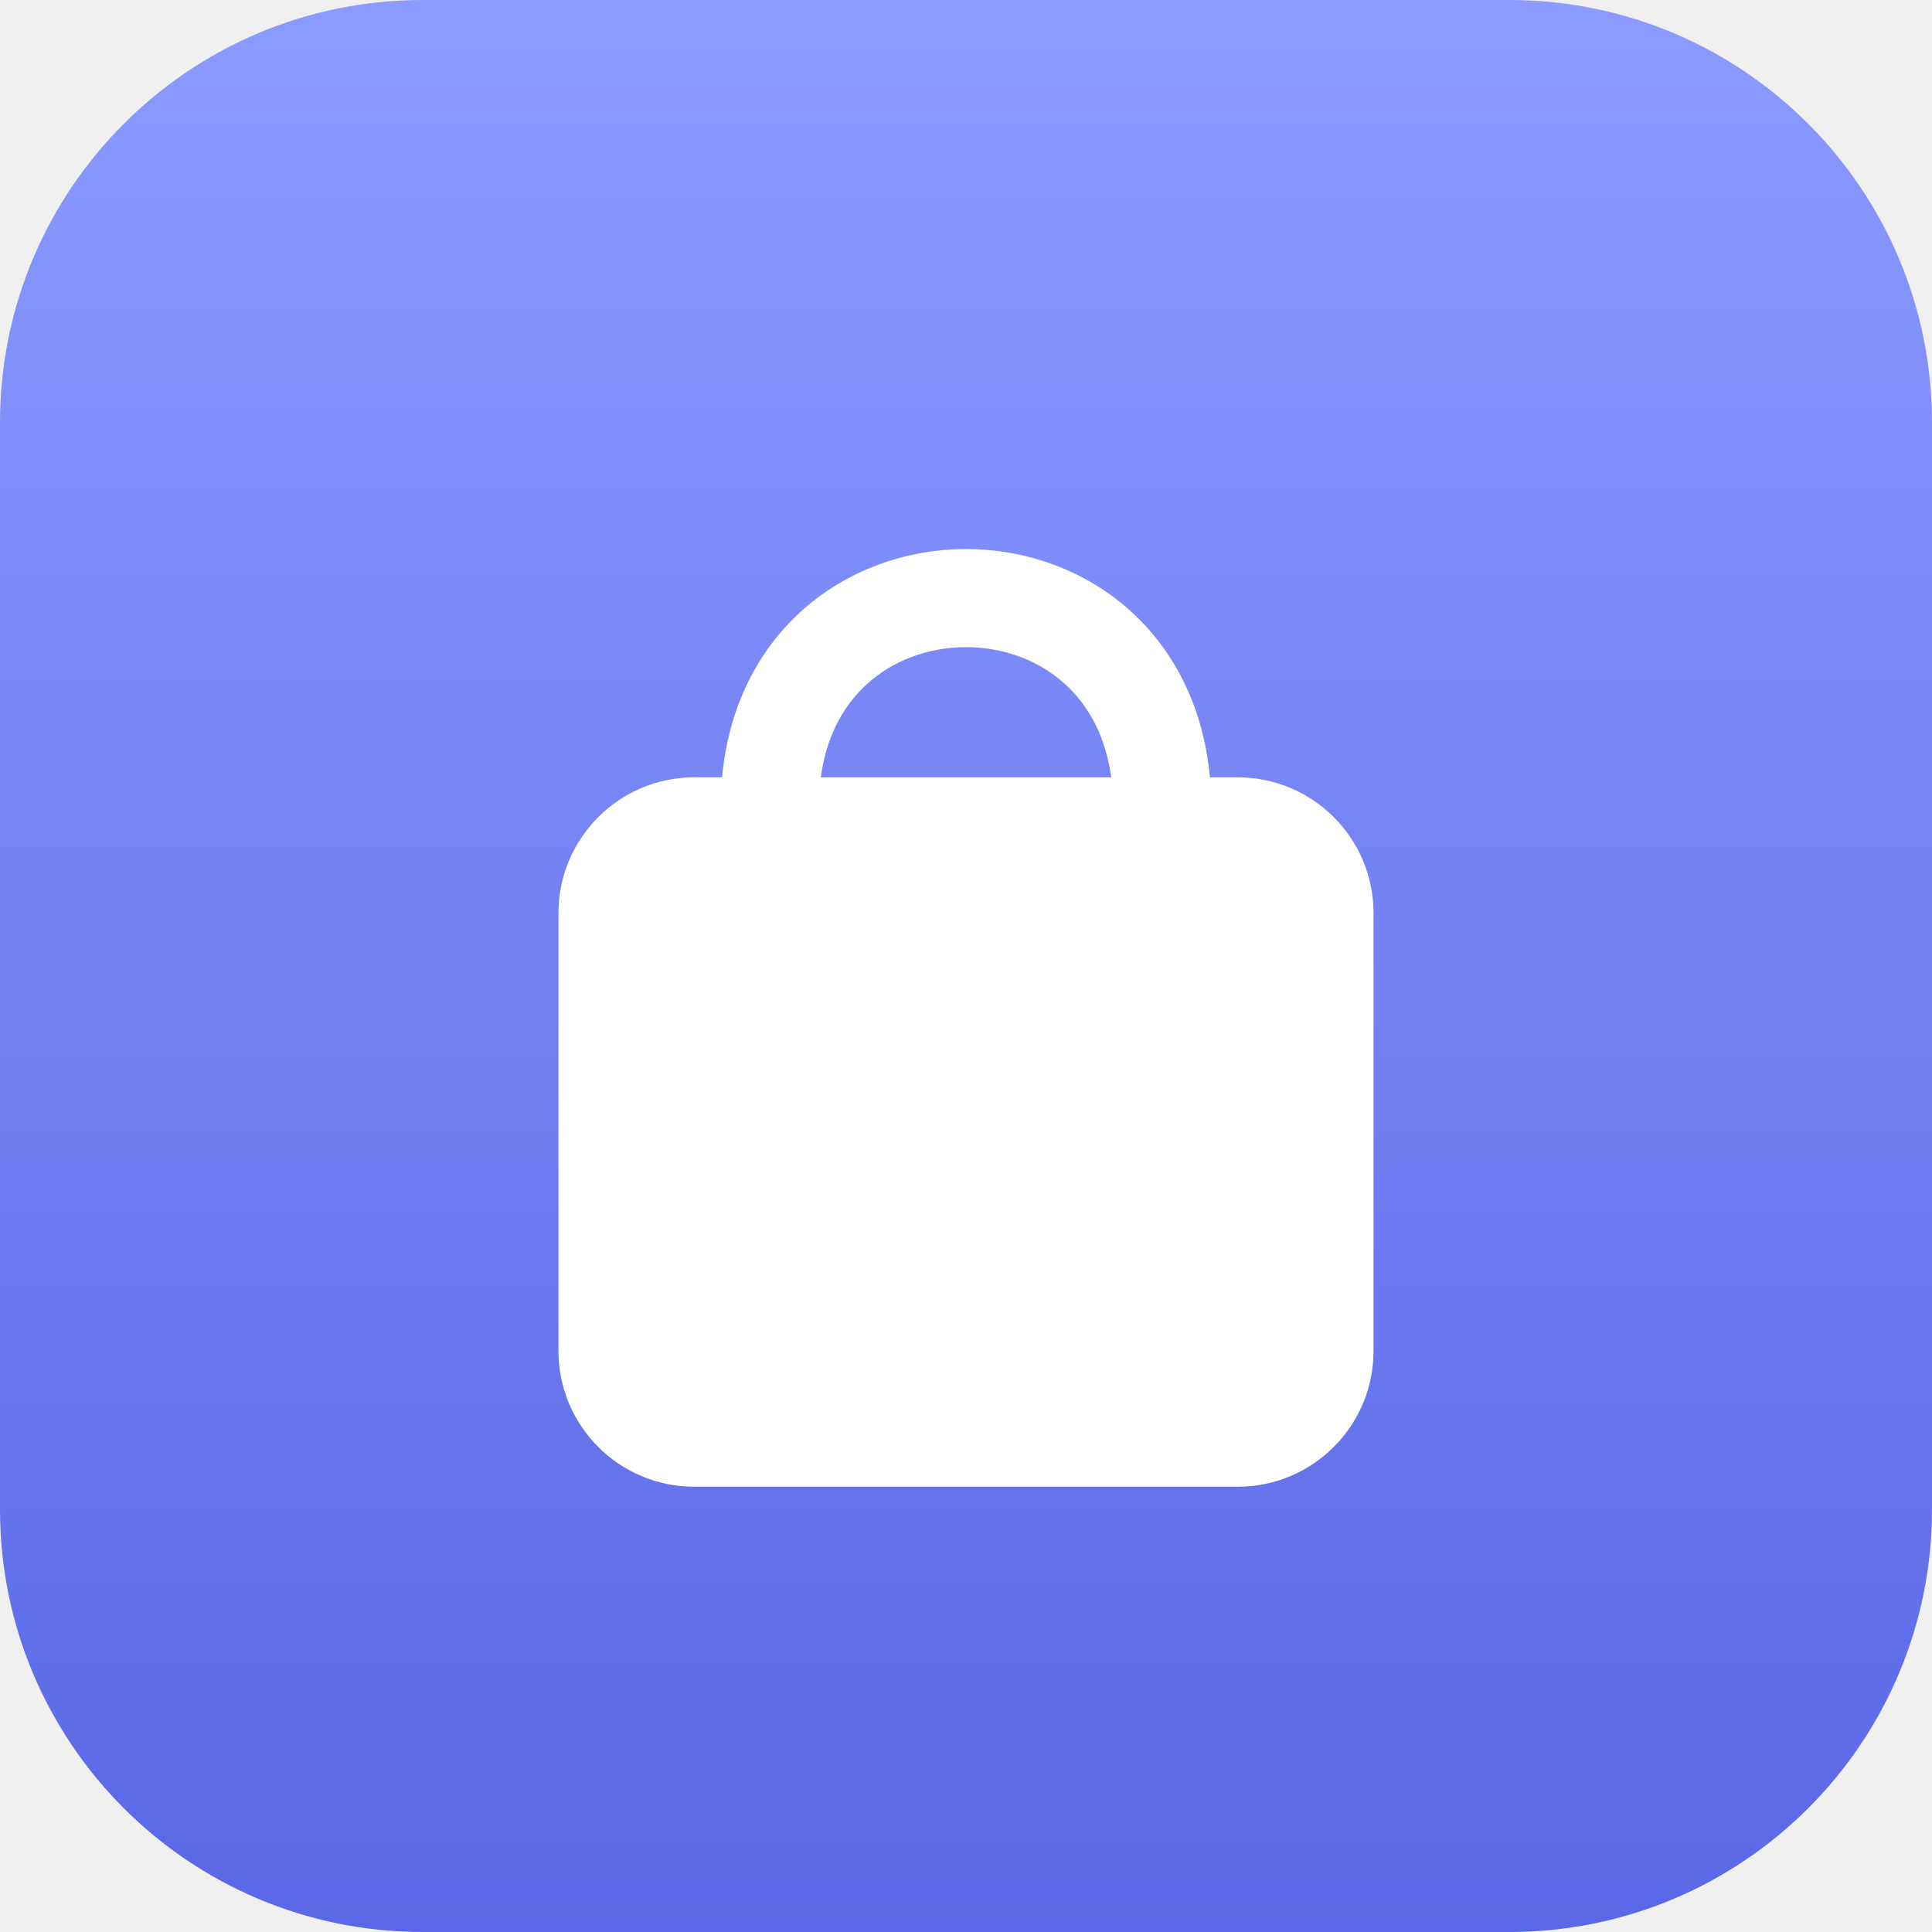
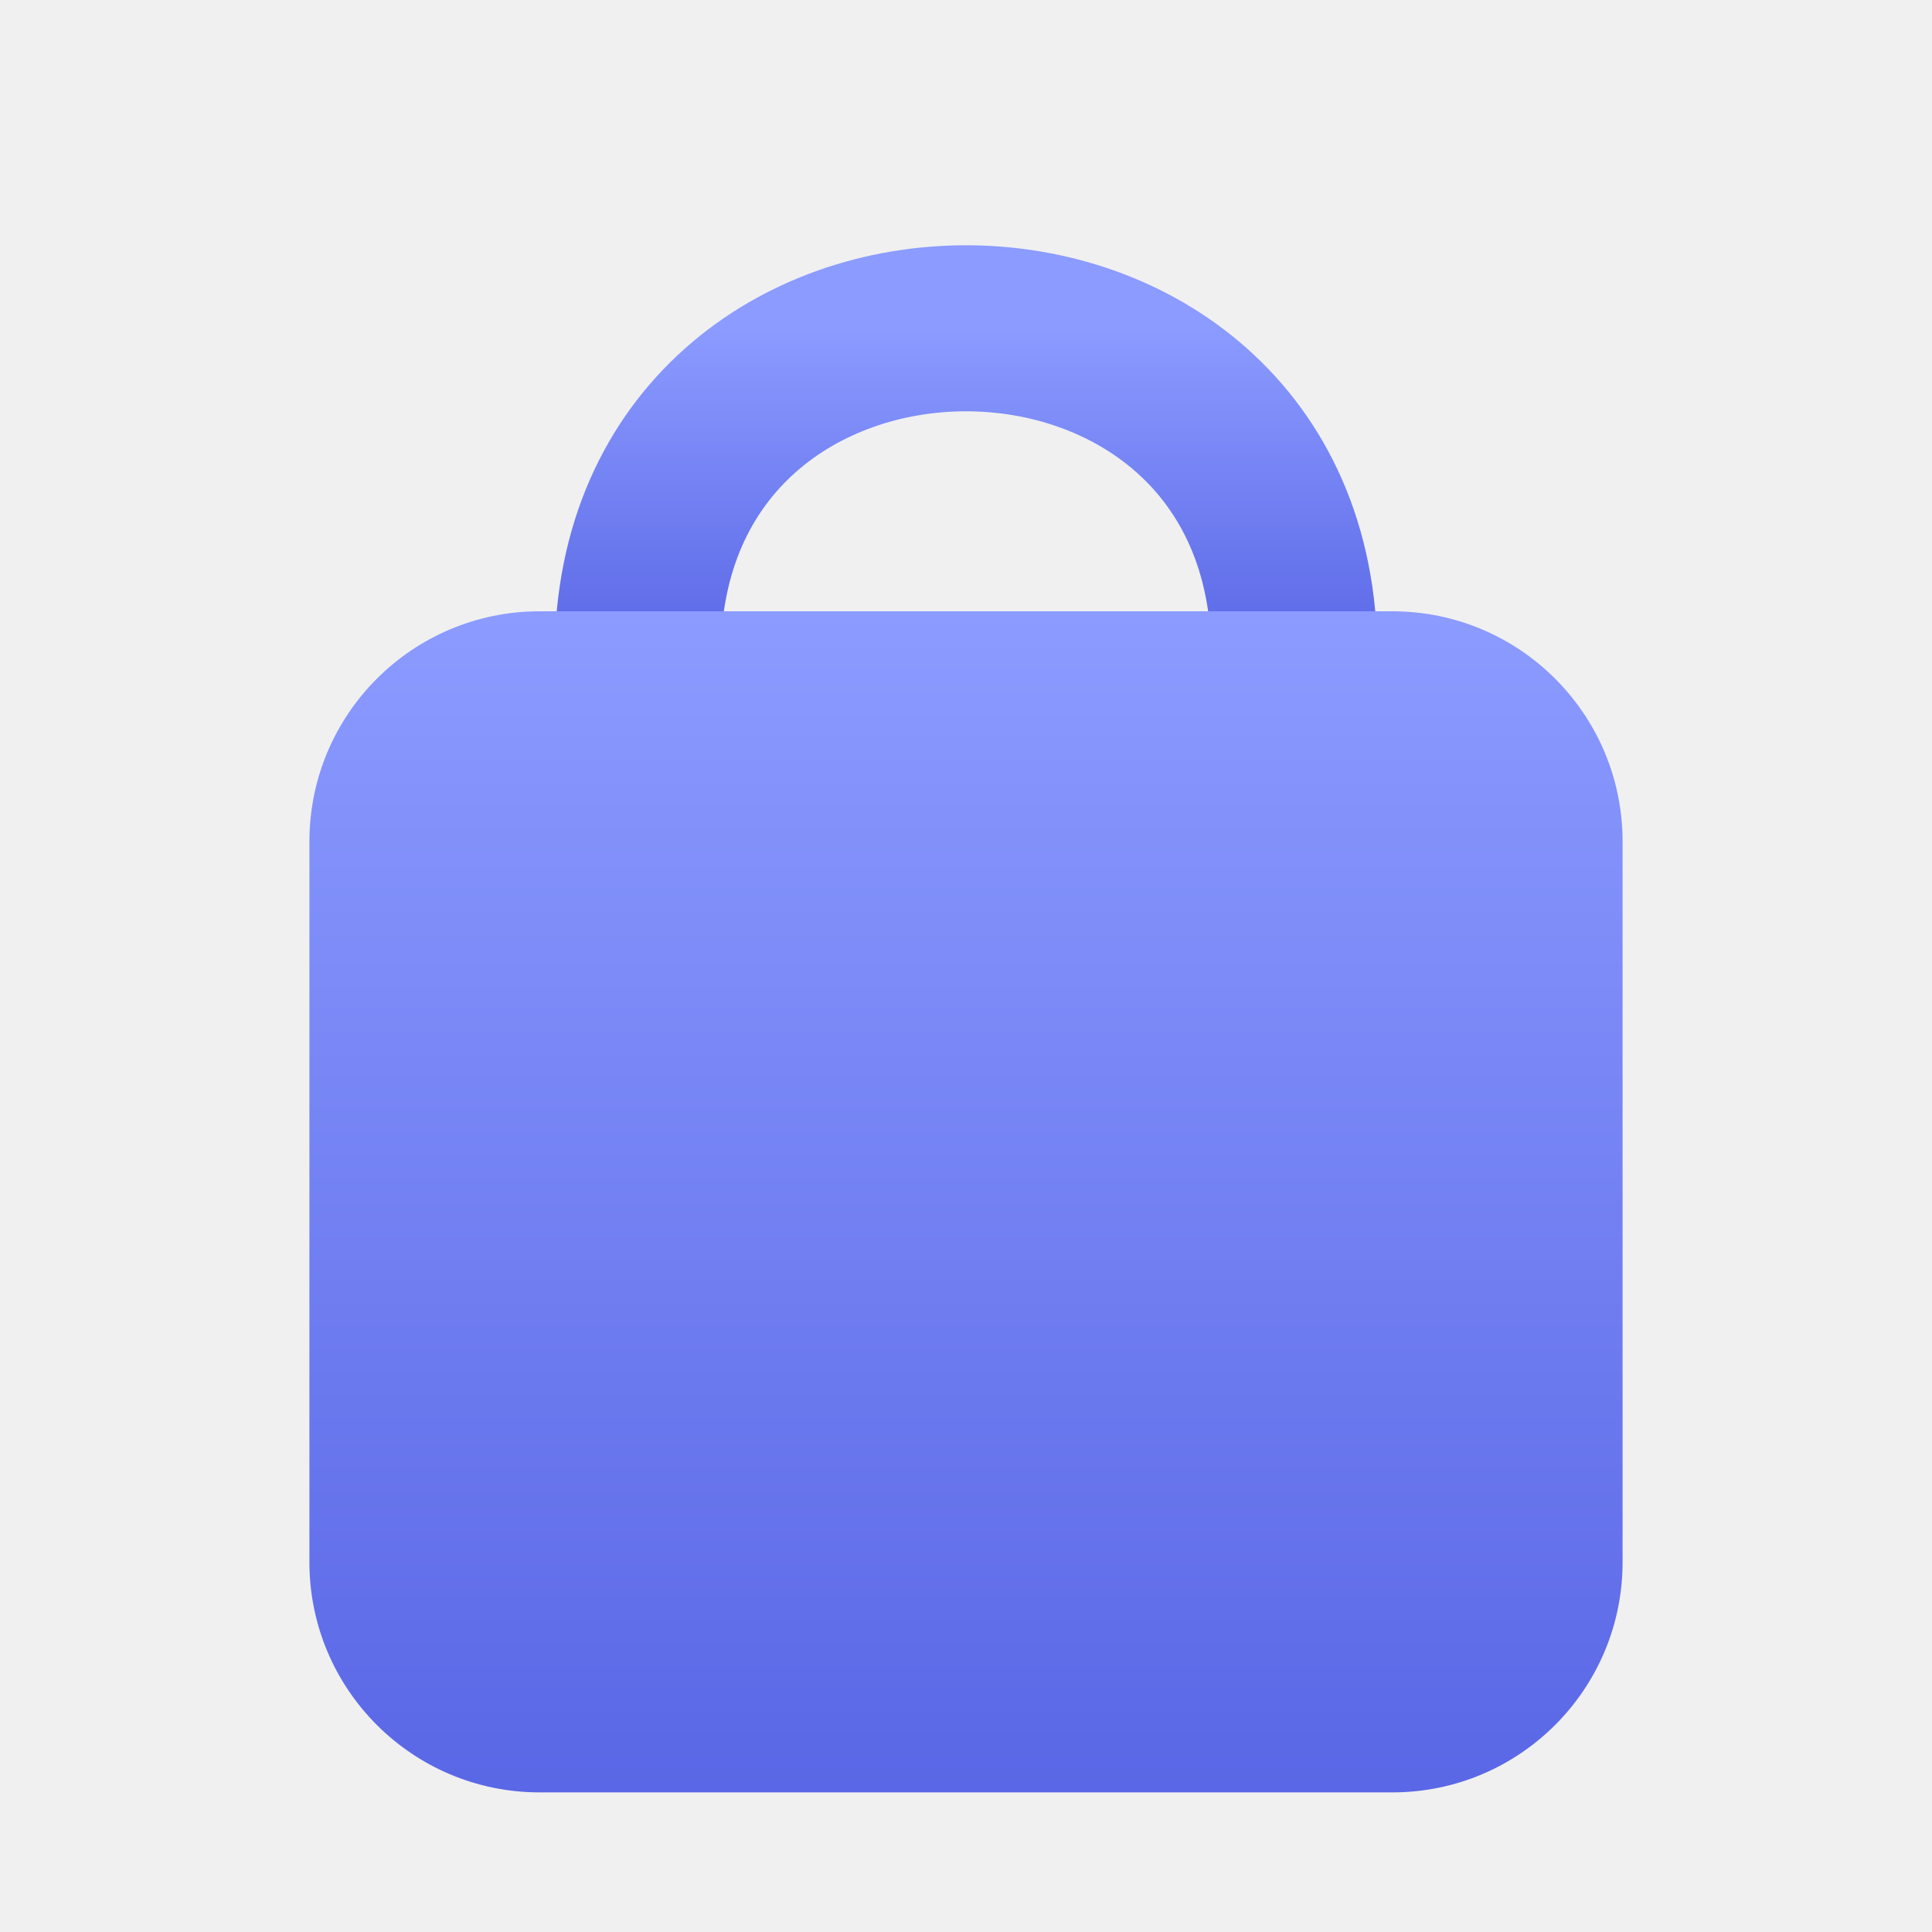
<svg xmlns="http://www.w3.org/2000/svg" viewBox="0 0 512 512" width="512" height="512" role="img" aria-label="Komshi">
  <defs>
-     <linearGradient id="komshi-bg" x1="0" y1="0" x2="0" y2="1">
+     <linearGradient id="komshi-bag" x1="0" y1="0" x2="0" y2="1">
      <stop offset="0" stop-color="#8b9bff" />
      <stop offset="1" stop-color="#5a67e6" />
    </linearGradient>
  </defs>
-   <rect width="512" height="512" rx="112" fill="url(#komshi-bg)" />
-   <path d="M204 214 C204 140 308 140 308 214" fill="none" stroke="#ffffff" stroke-width="26" stroke-linecap="round" />
-   <rect x="148" y="206" width="216" height="188" rx="36" fill="#ffffff" />
+   <path d="M169 174 C169 58 343 58 343 174" fill="none" stroke="url(#komshi-bag)" stroke-width="44" stroke-linecap="round" />
+   <rect x="82" y="162" width="348" height="313" rx="61" fill="url(#komshi-bag)" />
</svg>
